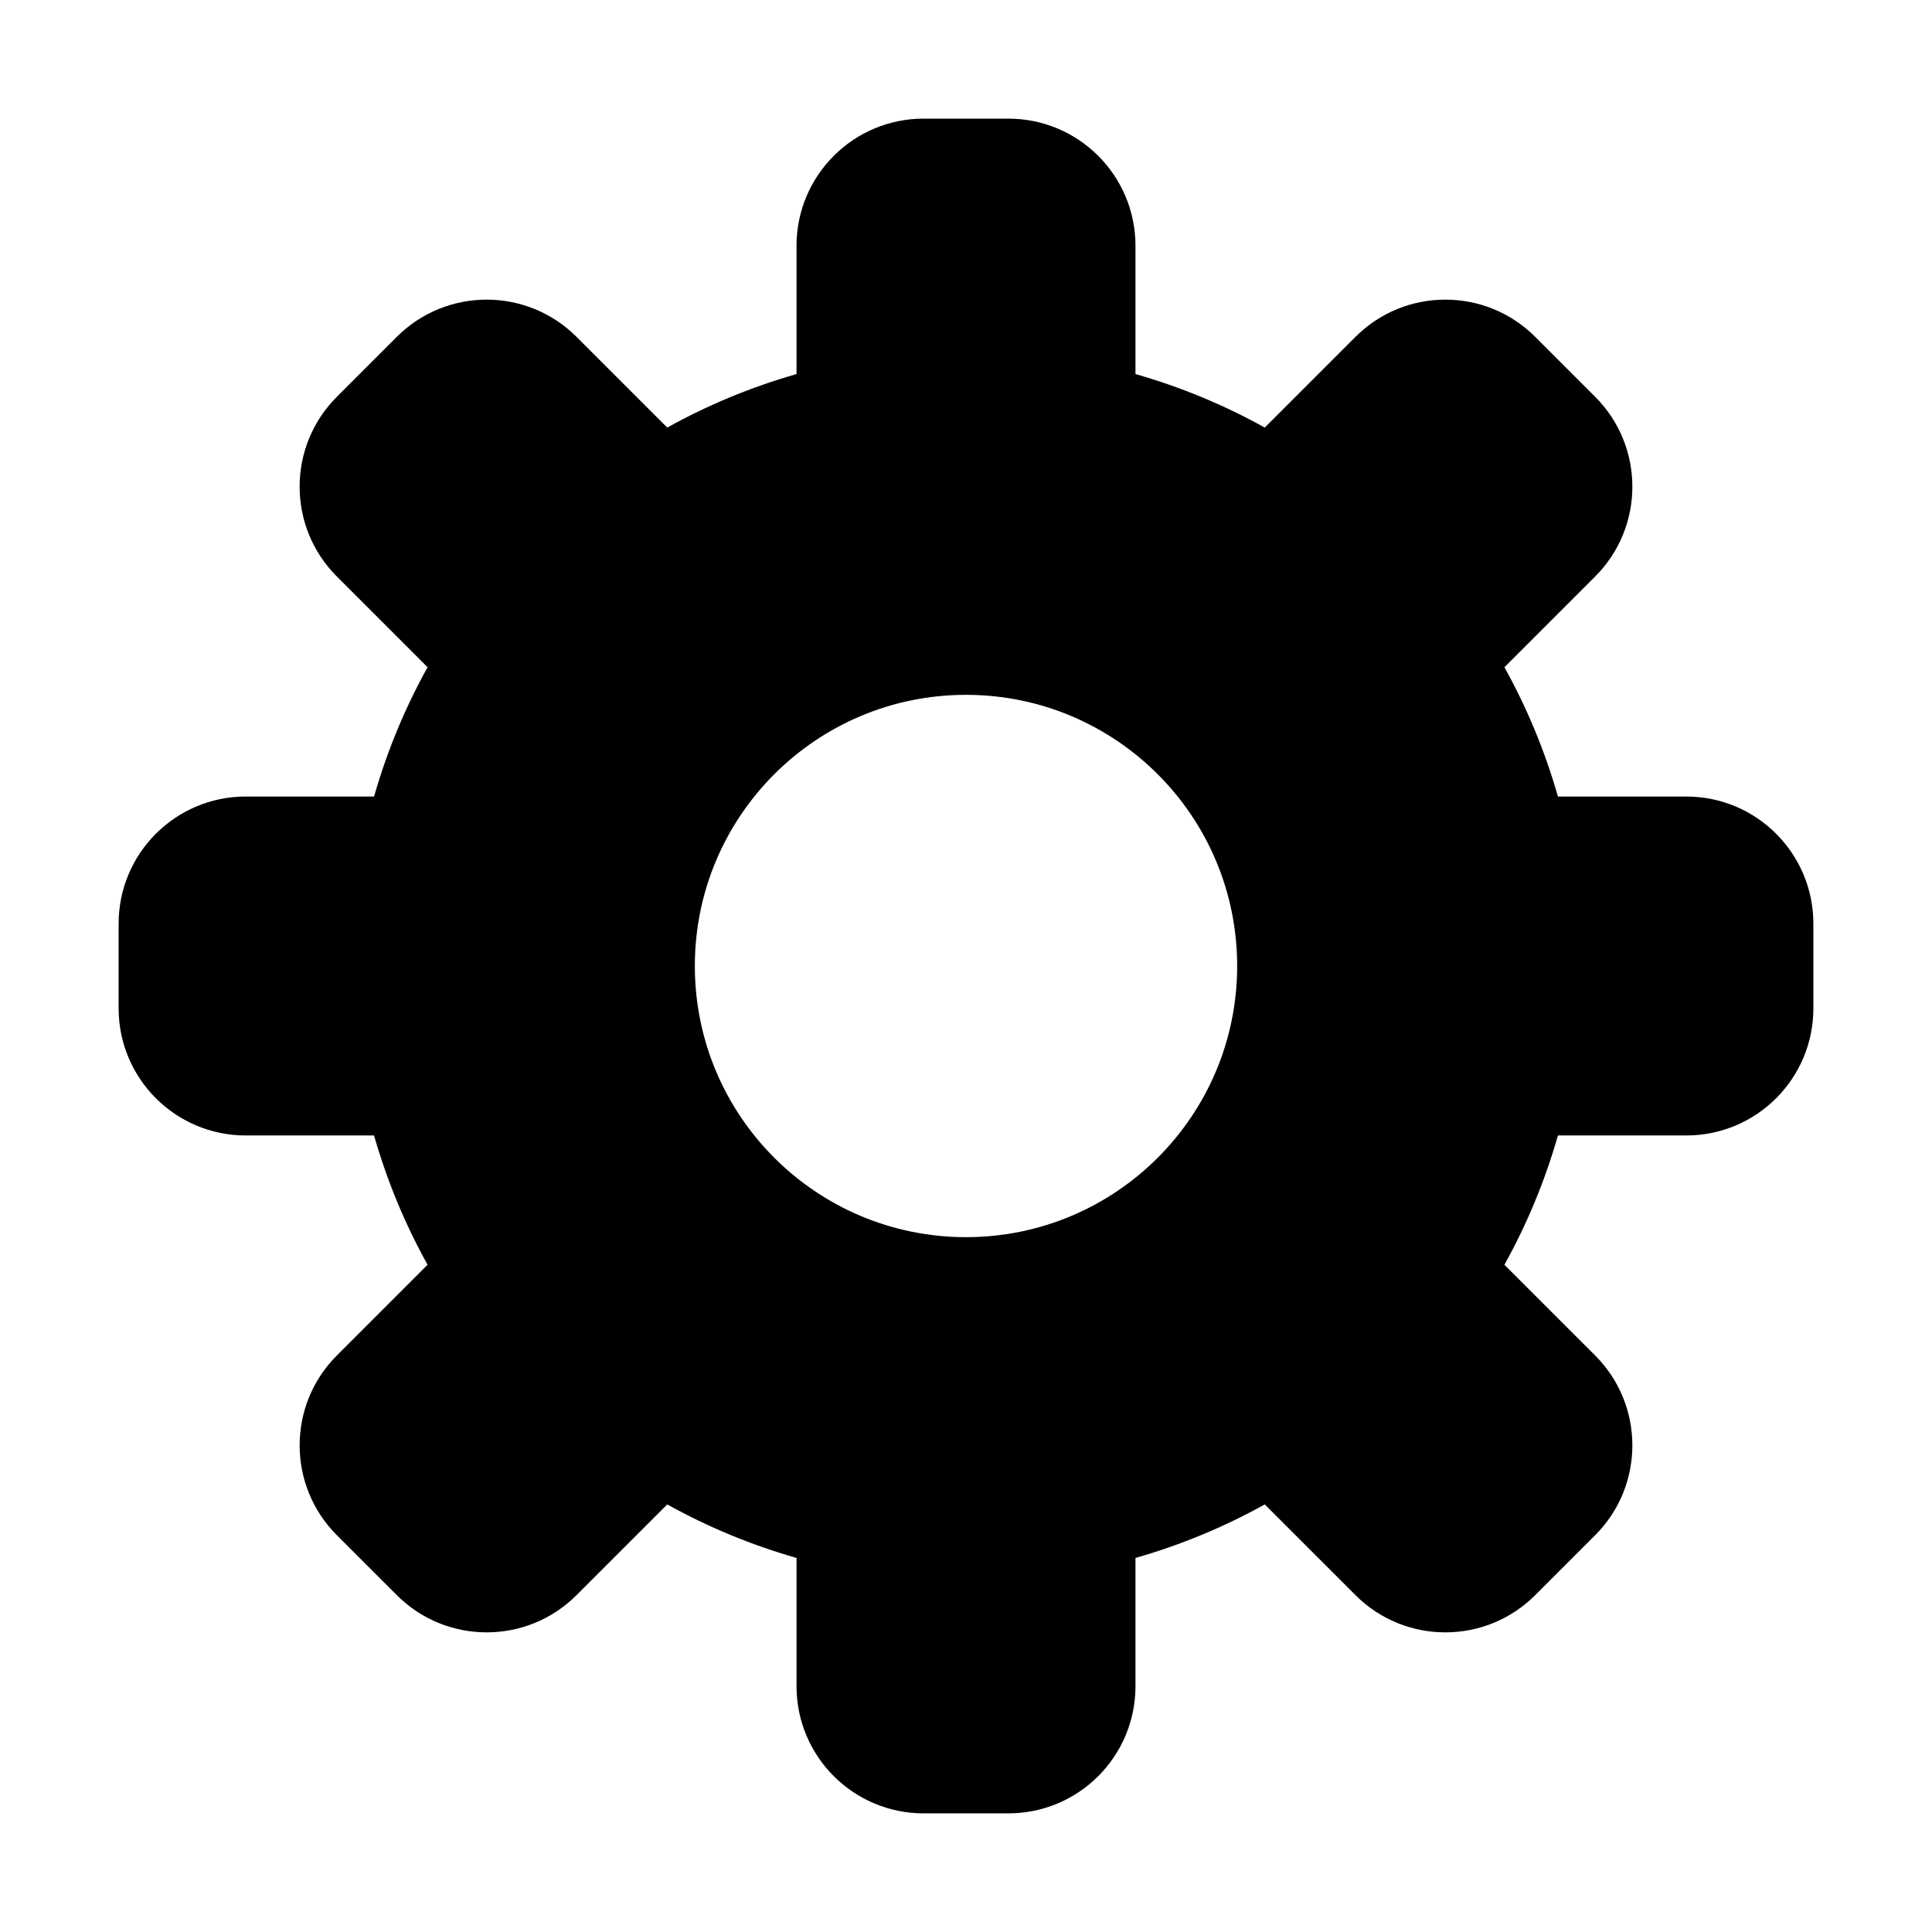
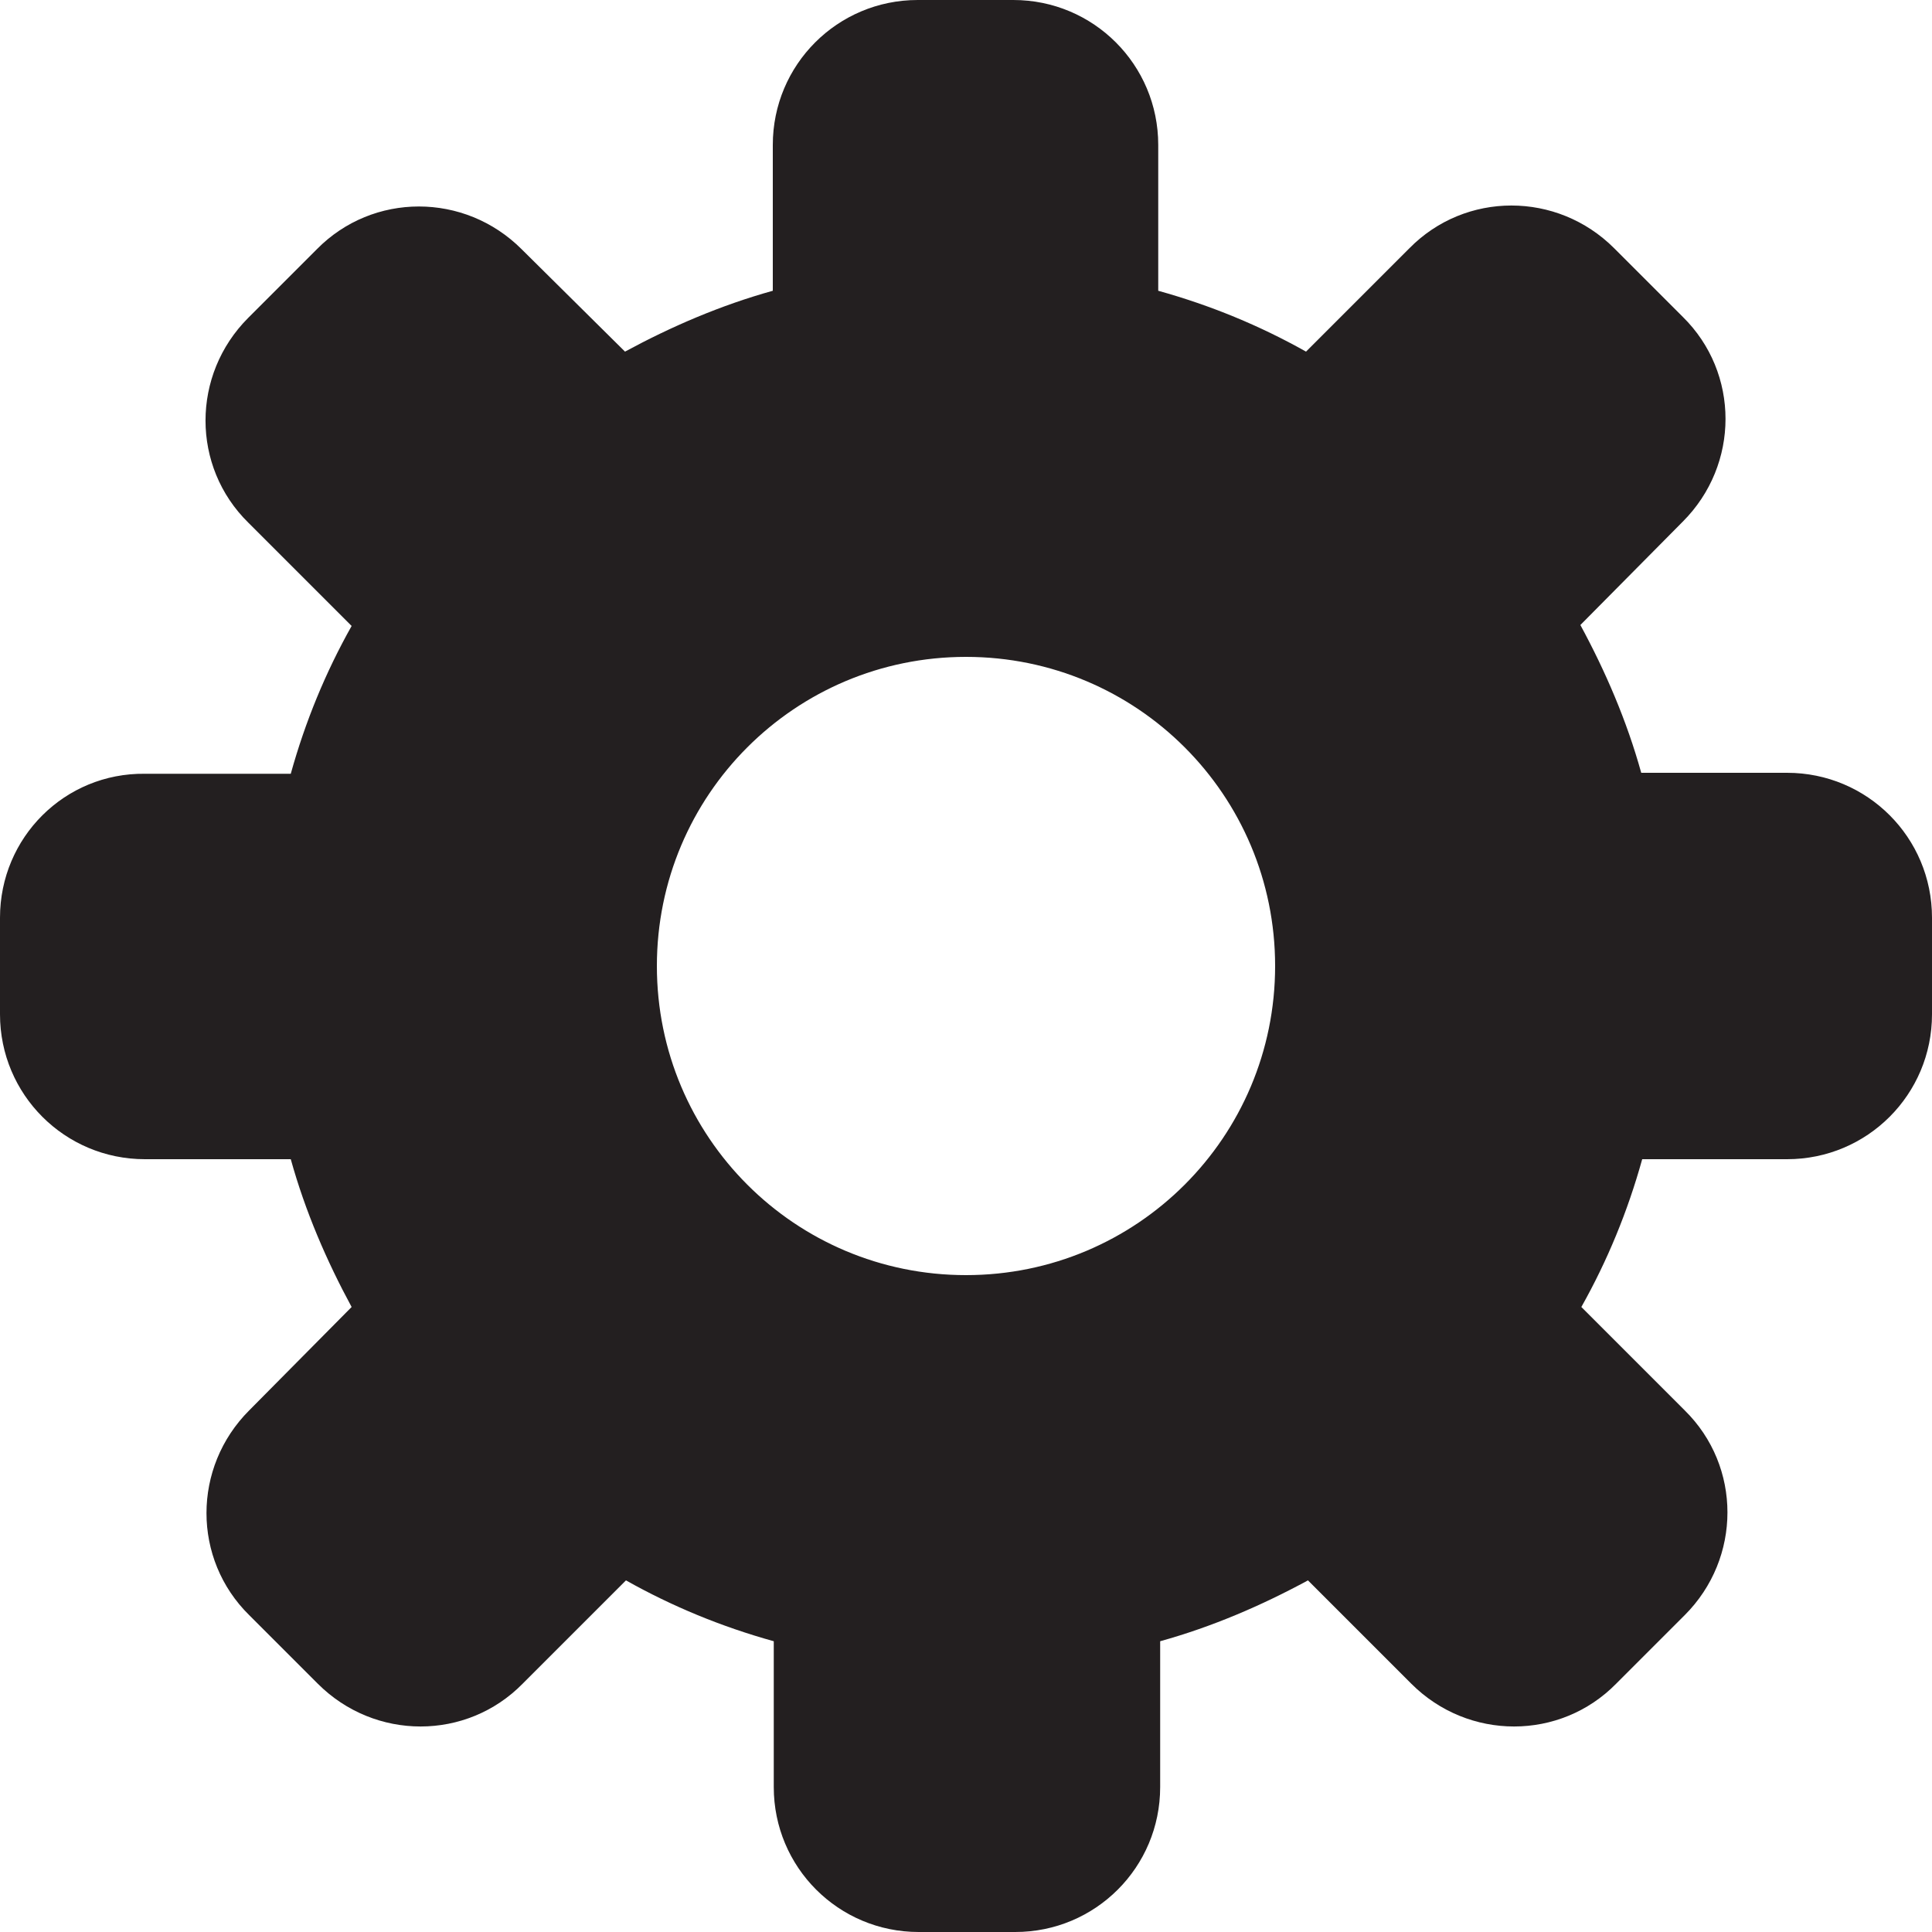
- <svg xmlns="http://www.w3.org/2000/svg" version="1.1" id="Layer_2" x="0px" y="0px" width="228px" height="228px" viewBox="0 0 228 228" enable-background="new 0 0 228 228" xml:space="preserve">
-   <path d="M199,94h-15.144c-1.533-5.364-3.658-10.477-6.316-15.257l10.706-10.705c5.858-5.858,5.858-15.356,0-21.214l-7.071-7.07  c-5.857-5.858-15.355-5.858-21.213,0l-10.705,10.705c-4.78-2.657-9.893-4.783-15.257-6.315V29c0-8.284-6.716-15-15-15h-10  c-8.284,0-15,6.716-15,15v15.144c-5.364,1.533-10.477,3.658-15.257,6.315L68.038,39.754c-5.858-5.857-15.355-5.857-21.213,0  l-7.071,7.071c-5.858,5.857-5.858,15.355,0,21.213l10.706,10.705c-2.658,4.78-4.783,9.893-6.316,15.257H29  c-8.284,0.001-15,6.717-15,15l0,10c0,8.284,6.716,15.001,15,15h15.143c1.533,5.364,3.658,10.477,6.316,15.256l-10.705,10.705  c-5.857,5.858-5.857,15.356,0,21.214l7.071,7.07c5.858,5.858,15.356,5.859,21.213,0l10.705-10.705  c4.779,2.658,9.893,4.783,15.257,6.316V199c0,8.284,6.716,15,15,15h10c8.284,0,15-6.716,15-15v-15.144  c5.364-1.533,10.477-3.658,15.257-6.315l10.705,10.705c5.857,5.858,15.355,5.858,21.213,0l7.071-7.071  c5.858-5.857,5.858-15.354,0-21.213l-10.706-10.705c2.658-4.78,4.783-9.893,6.316-15.257H199c8.284,0,15.001-6.716,15-15v-10  C214,100.716,207.284,94,199,94z M114,146c-17.673,0-32-14.327-32-32s14.327-32,32-32s32,14.327,32,32S131.673,146,114,146z" />
+ <svg xmlns="http://www.w3.org/2000/svg" version="1.1" id="Layer_1" x="0px" y="0px" viewBox="0 0 200 200" enable-background="new 0 0 200 200" xml:space="preserve">
+   <path fill="#231F20" d="M185,80h-15.1c-1.5-5.4-3.7-10.5-6.3-15.3L174.2,54c5.9-5.9,5.9-15.4,0-21.2l-7.1-7.1  c-5.9-5.9-15.4-5.9-21.2,0l-10.7,10.7c-4.8-2.7-9.9-4.8-15.3-6.3V15c0-8.3-6.7-15-15-15H95c-8.3,0-15,6.7-15,15v15.1  c-5.4,1.5-10.5,3.7-15.3,6.3L54,25.8c-5.9-5.9-15.4-5.9-21.2,0l-7.1,7.1c-5.9,5.9-5.9,15.4,0,21.2l10.7,10.7  c-2.7,4.8-4.8,9.9-6.3,15.3H15C6.7,80,0,86.7,0,95l0,10c0,8.3,6.7,15,15,15h15.1c1.5,5.4,3.7,10.5,6.3,15.3L25.8,146  c-5.9,5.9-5.9,15.4,0,21.2l7.1,7.1c5.9,5.9,15.4,5.9,21.2,0l10.7-10.7c4.8,2.7,9.9,4.8,15.3,6.3V185c0,8.3,6.7,15,15,15h10  c8.3,0,15-6.7,15-15v-15.1c5.4-1.5,10.5-3.7,15.3-6.3l10.7,10.7c5.9,5.9,15.4,5.9,21.2,0l7.1-7.1c5.9-5.9,5.9-15.4,0-21.2  l-10.7-10.7c2.7-4.8,4.8-9.9,6.3-15.3H185c8.3,0,15-6.7,15-15V95C200,86.7,193.3,80,185,80z M100,132c-17.7,0-32-14.3-32-32  c0-17.7,14.3-32,32-32c17.7,0,32,14.3,32,32C132,117.7,117.7,132,100,132z" />
</svg>
